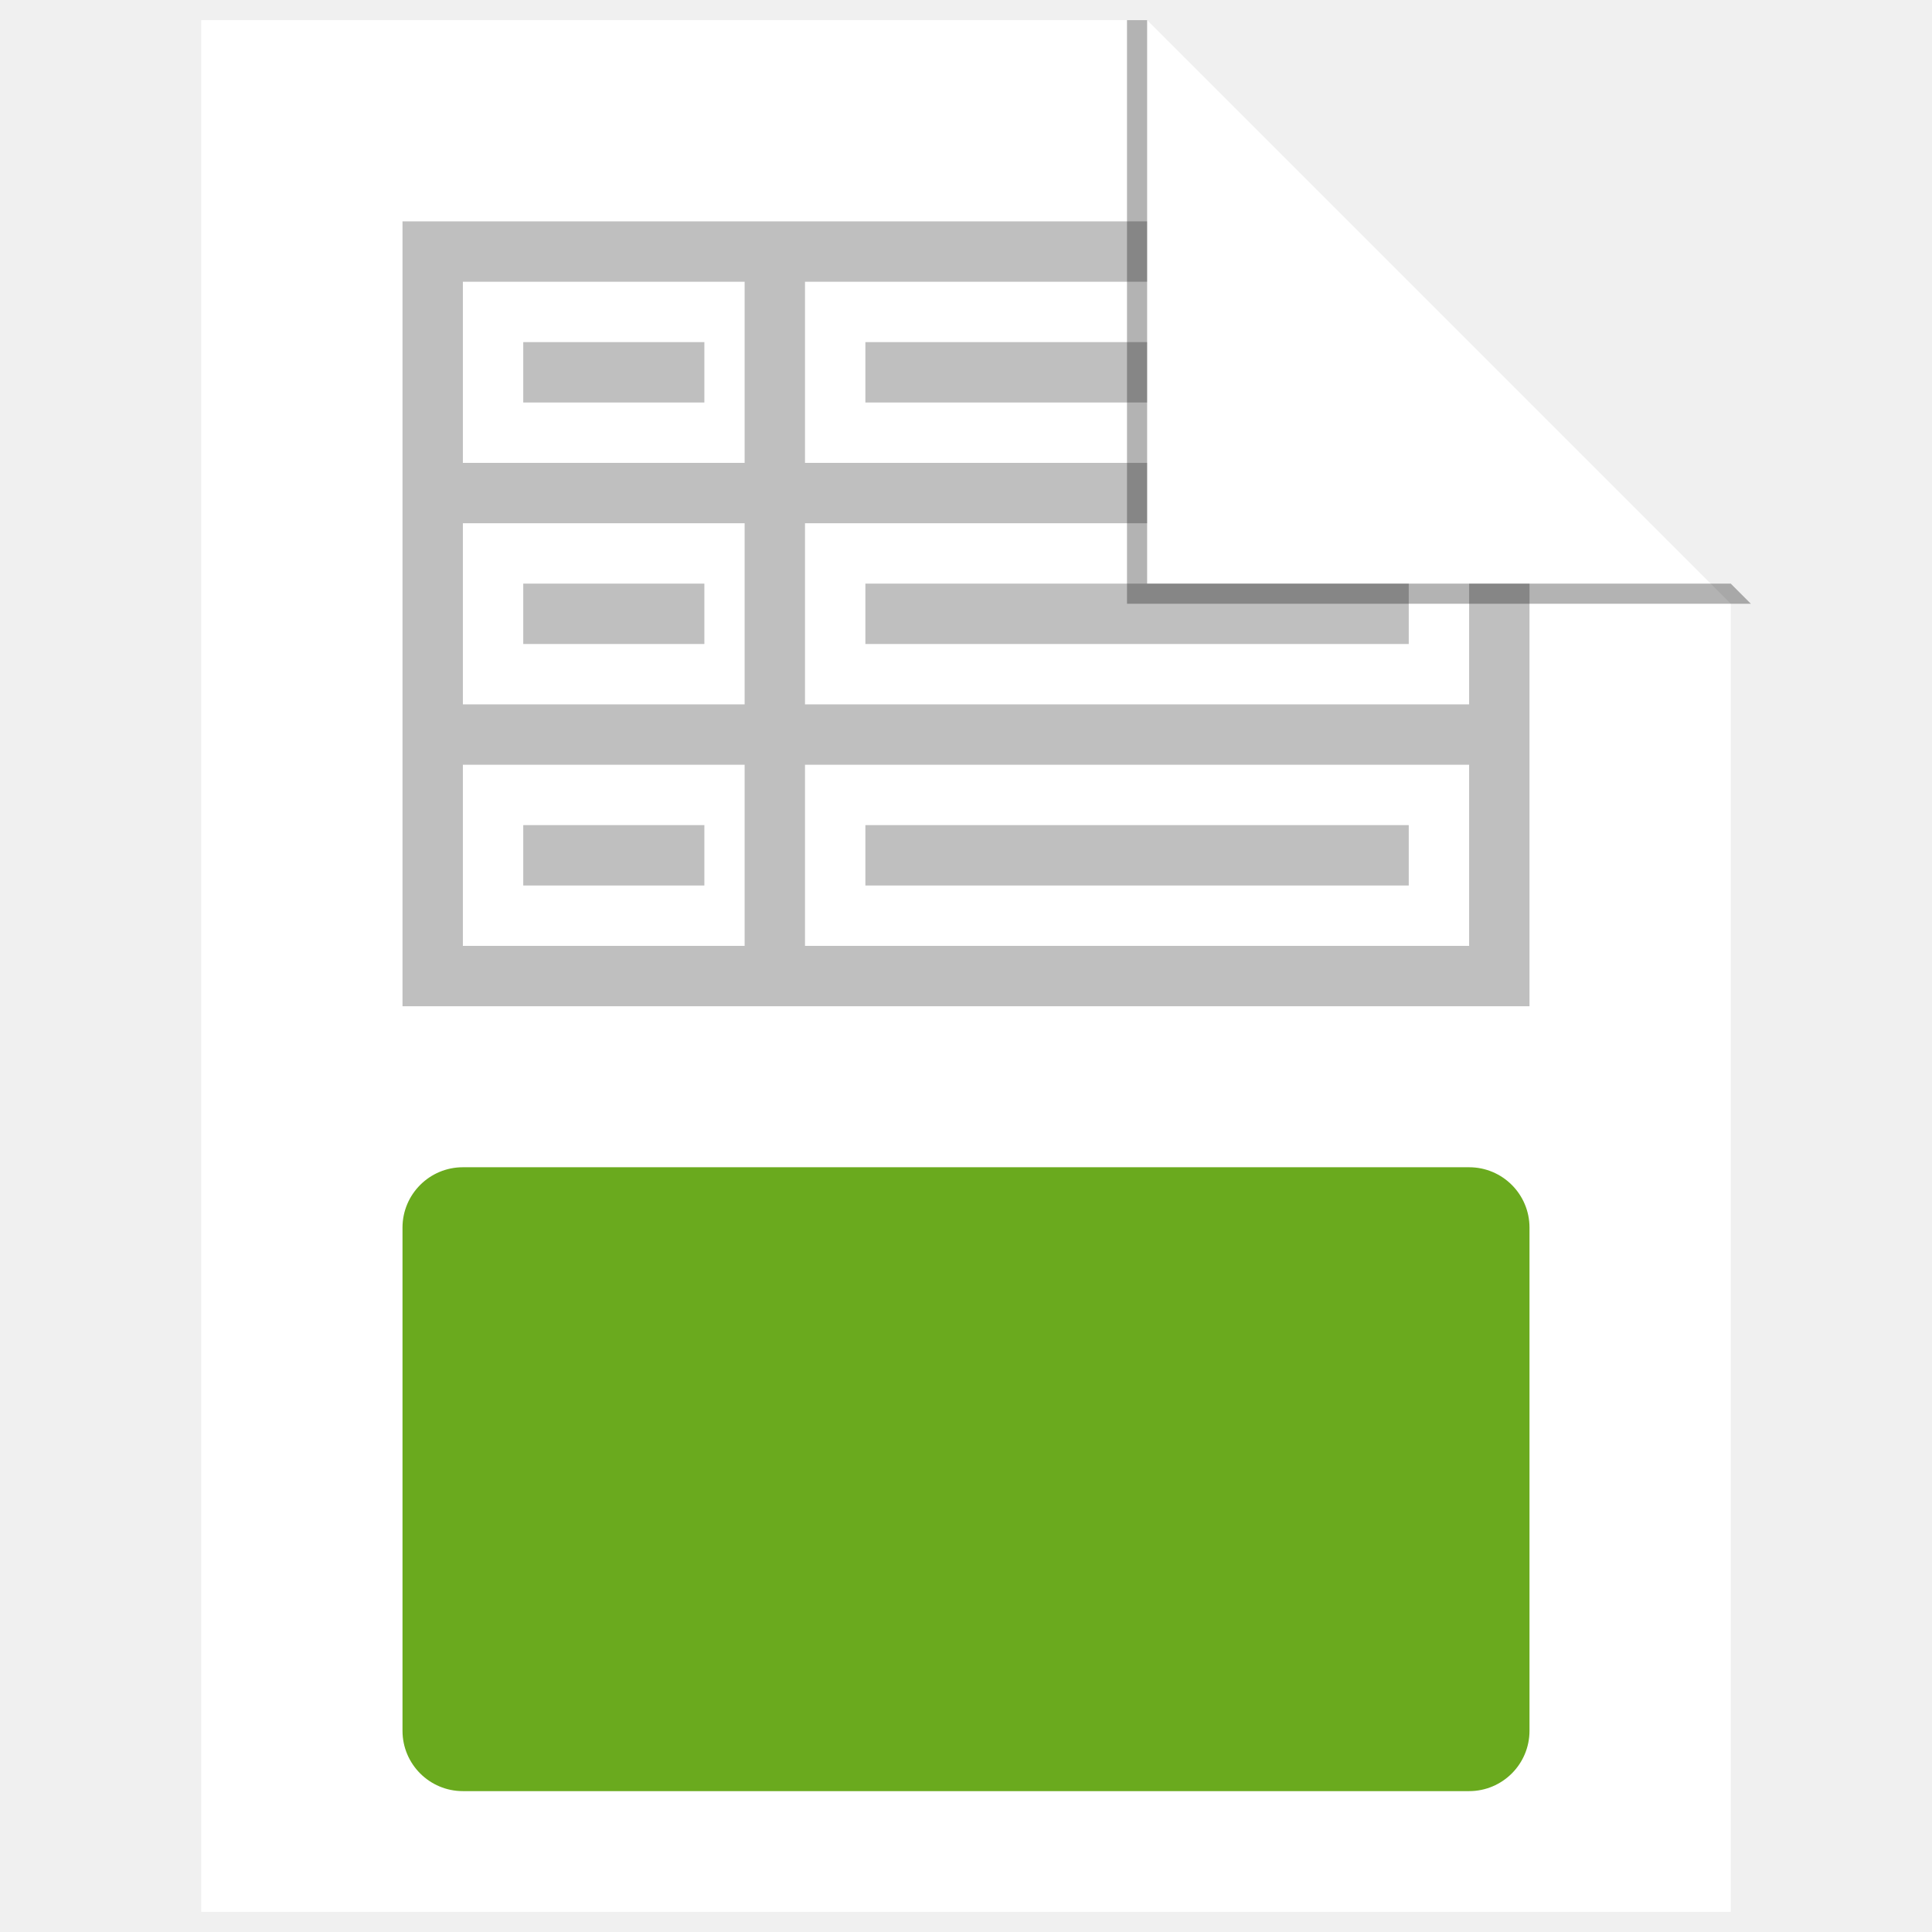
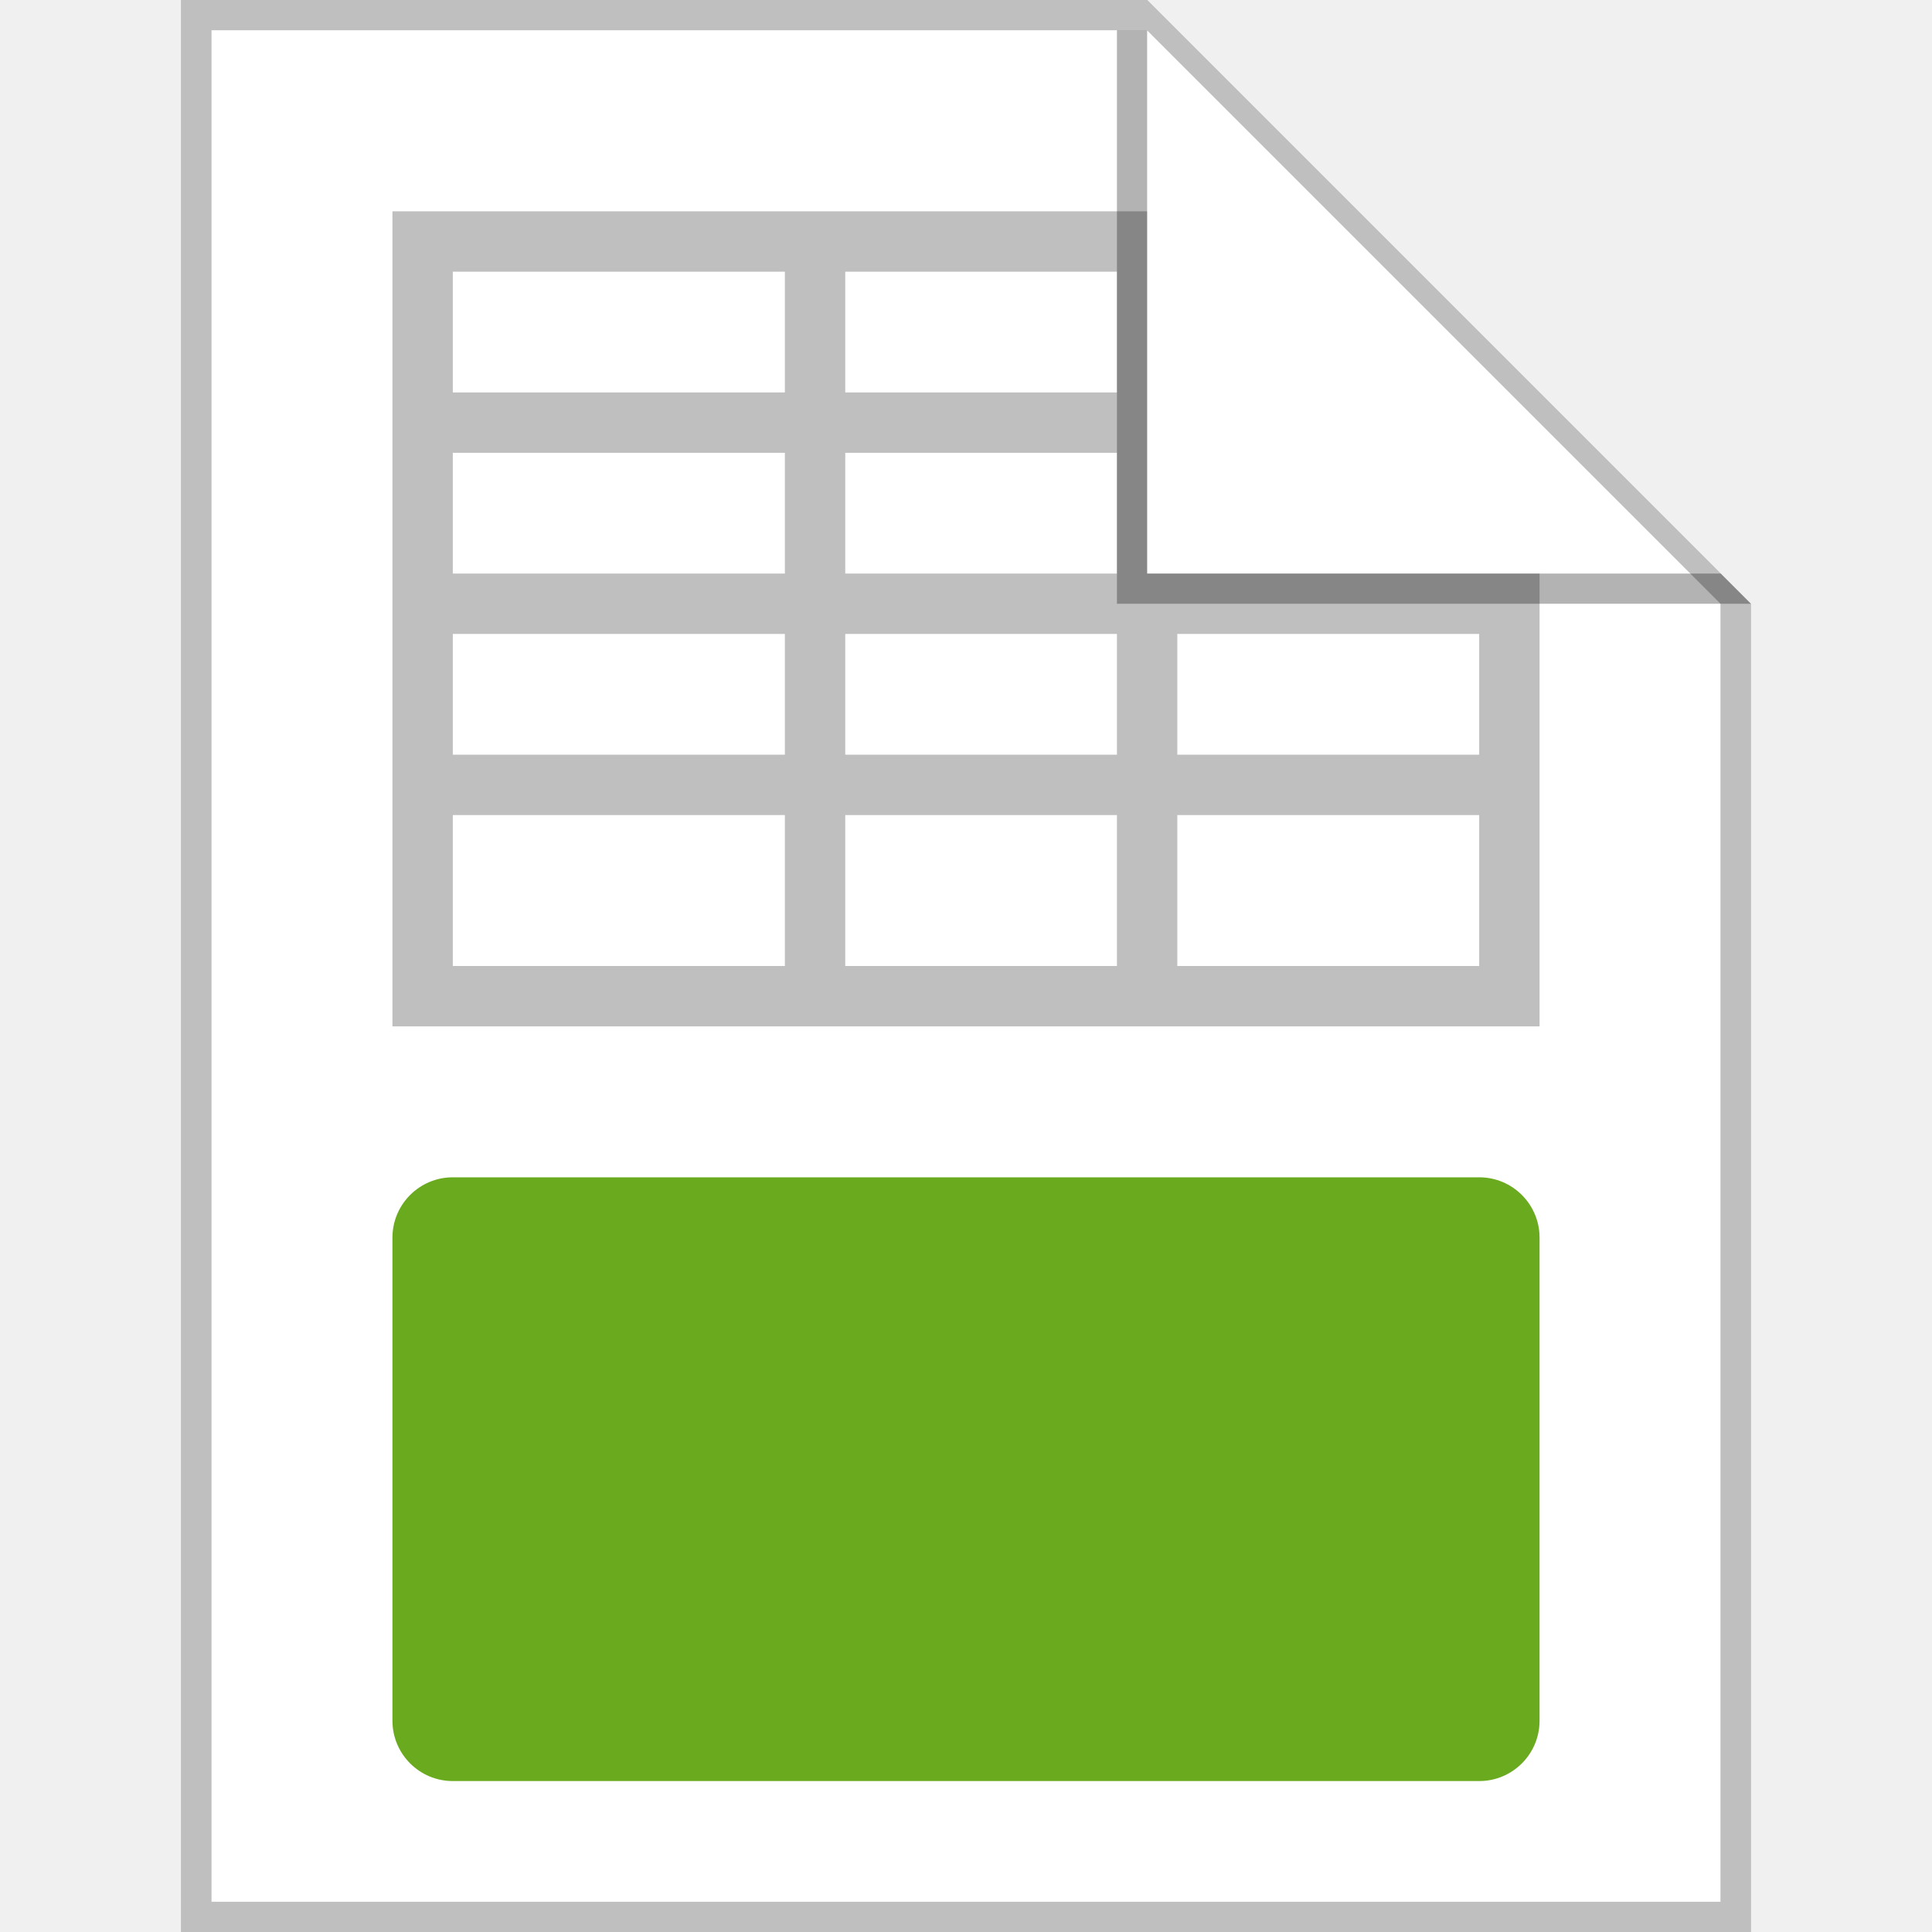
- <svg xmlns="http://www.w3.org/2000/svg" width="96" height="96" viewBox="0 0 96 96" fill="none">
-   <g clip-path="url(#clip0)">
-     <path d="M10 1H57L86 30V95H10V1Z" fill="white" />
-     <path fill-rule="evenodd" clip-rule="evenodd" d="M23 58C21.343 58 20 59.343 20 61V86C20 87.657 21.343 89 23 89H73C74.657 89 76 87.657 76 86V61C76 59.343 74.657 58 73 58H23Z" fill="#6AAA1E" />
-     <path d="M26 17H35V20H26V17Z" fill="#BFBFBF" />
-     <path d="M35 29H26V32H35V29Z" fill="#BFBFBF" />
-     <path d="M26 41H35V44H26V41Z" fill="#BFBFBF" />
-     <path d="M43 41H70V44H43V41Z" fill="#BFBFBF" />
-     <path fill-rule="evenodd" clip-rule="evenodd" d="M20 11H57V14H40V23H57V26H40V35H73V29H76V50H20V11ZM23 23V14H37V23H23ZM23 35V26H37V35H23ZM23 47V38H37V47H23ZM40 47V38H73V47H40Z" fill="#BFBFBF" />
-     <path d="M70 29H43V32H70V29Z" fill="#BFBFBF" />
-     <path d="M57 17V20H43V17H57Z" fill="#BFBFBF" />
-     <path opacity="0.3" d="M56 30V1H57V29H86L87 30H56Z" fill="black" />
-   </g>
-   <defs>
-     <clipPath id="clip0">
-       <rect width="96" height="96" fill="white" />
-     </clipPath>
-   </defs>
+ <svg xmlns="http://www.w3.org/2000/svg" width="64" height="64" viewBox="0 0 64 64" fill="none">
+   <path d="M7 1H38L57 20V63H7V1Z" fill="white" />
+   <path fill-rule="evenodd" clip-rule="evenodd" d="M7 63H57V20L38 1H7V63ZM38 0H6V64H58V20L38 0Z" fill="#BFBFBF" />
+   <path fill-rule="evenodd" clip-rule="evenodd" d="M7 63H57V20L38 1H7V63ZM38 0H6V64H58V20L38 0Z" fill="#BFBFBF" />
+   <path fill-rule="evenodd" clip-rule="evenodd" d="M15 39C13.895 39 13 39.895 13 41V57C13 58.105 13.895 59 15 59H49C50.105 59 51 58.105 51 57V41C51 39.895 50.105 39 49 39H15Z" fill="#6AAA1E" />
+   <path fill-rule="evenodd" clip-rule="evenodd" d="M13 7H38V19H51V34H13V7ZM49 21H39V25H49V21ZM49 27H39V32H49V27ZM37 32V27H28V32H37ZM26 32V27H15V32H26ZM15 25H26V21H15V25ZM15 19H26V15H15V19ZM15 13H26V9H15V13ZM28 9V13H37V9H28ZM37 15H28V19H37V15ZM37 21H28V25H37V21Z" fill="#BFBFBF" />
+   <path opacity="0.3" d="M37 20V1H38V19H57L58 20H37Z" fill="black" />
</svg>
